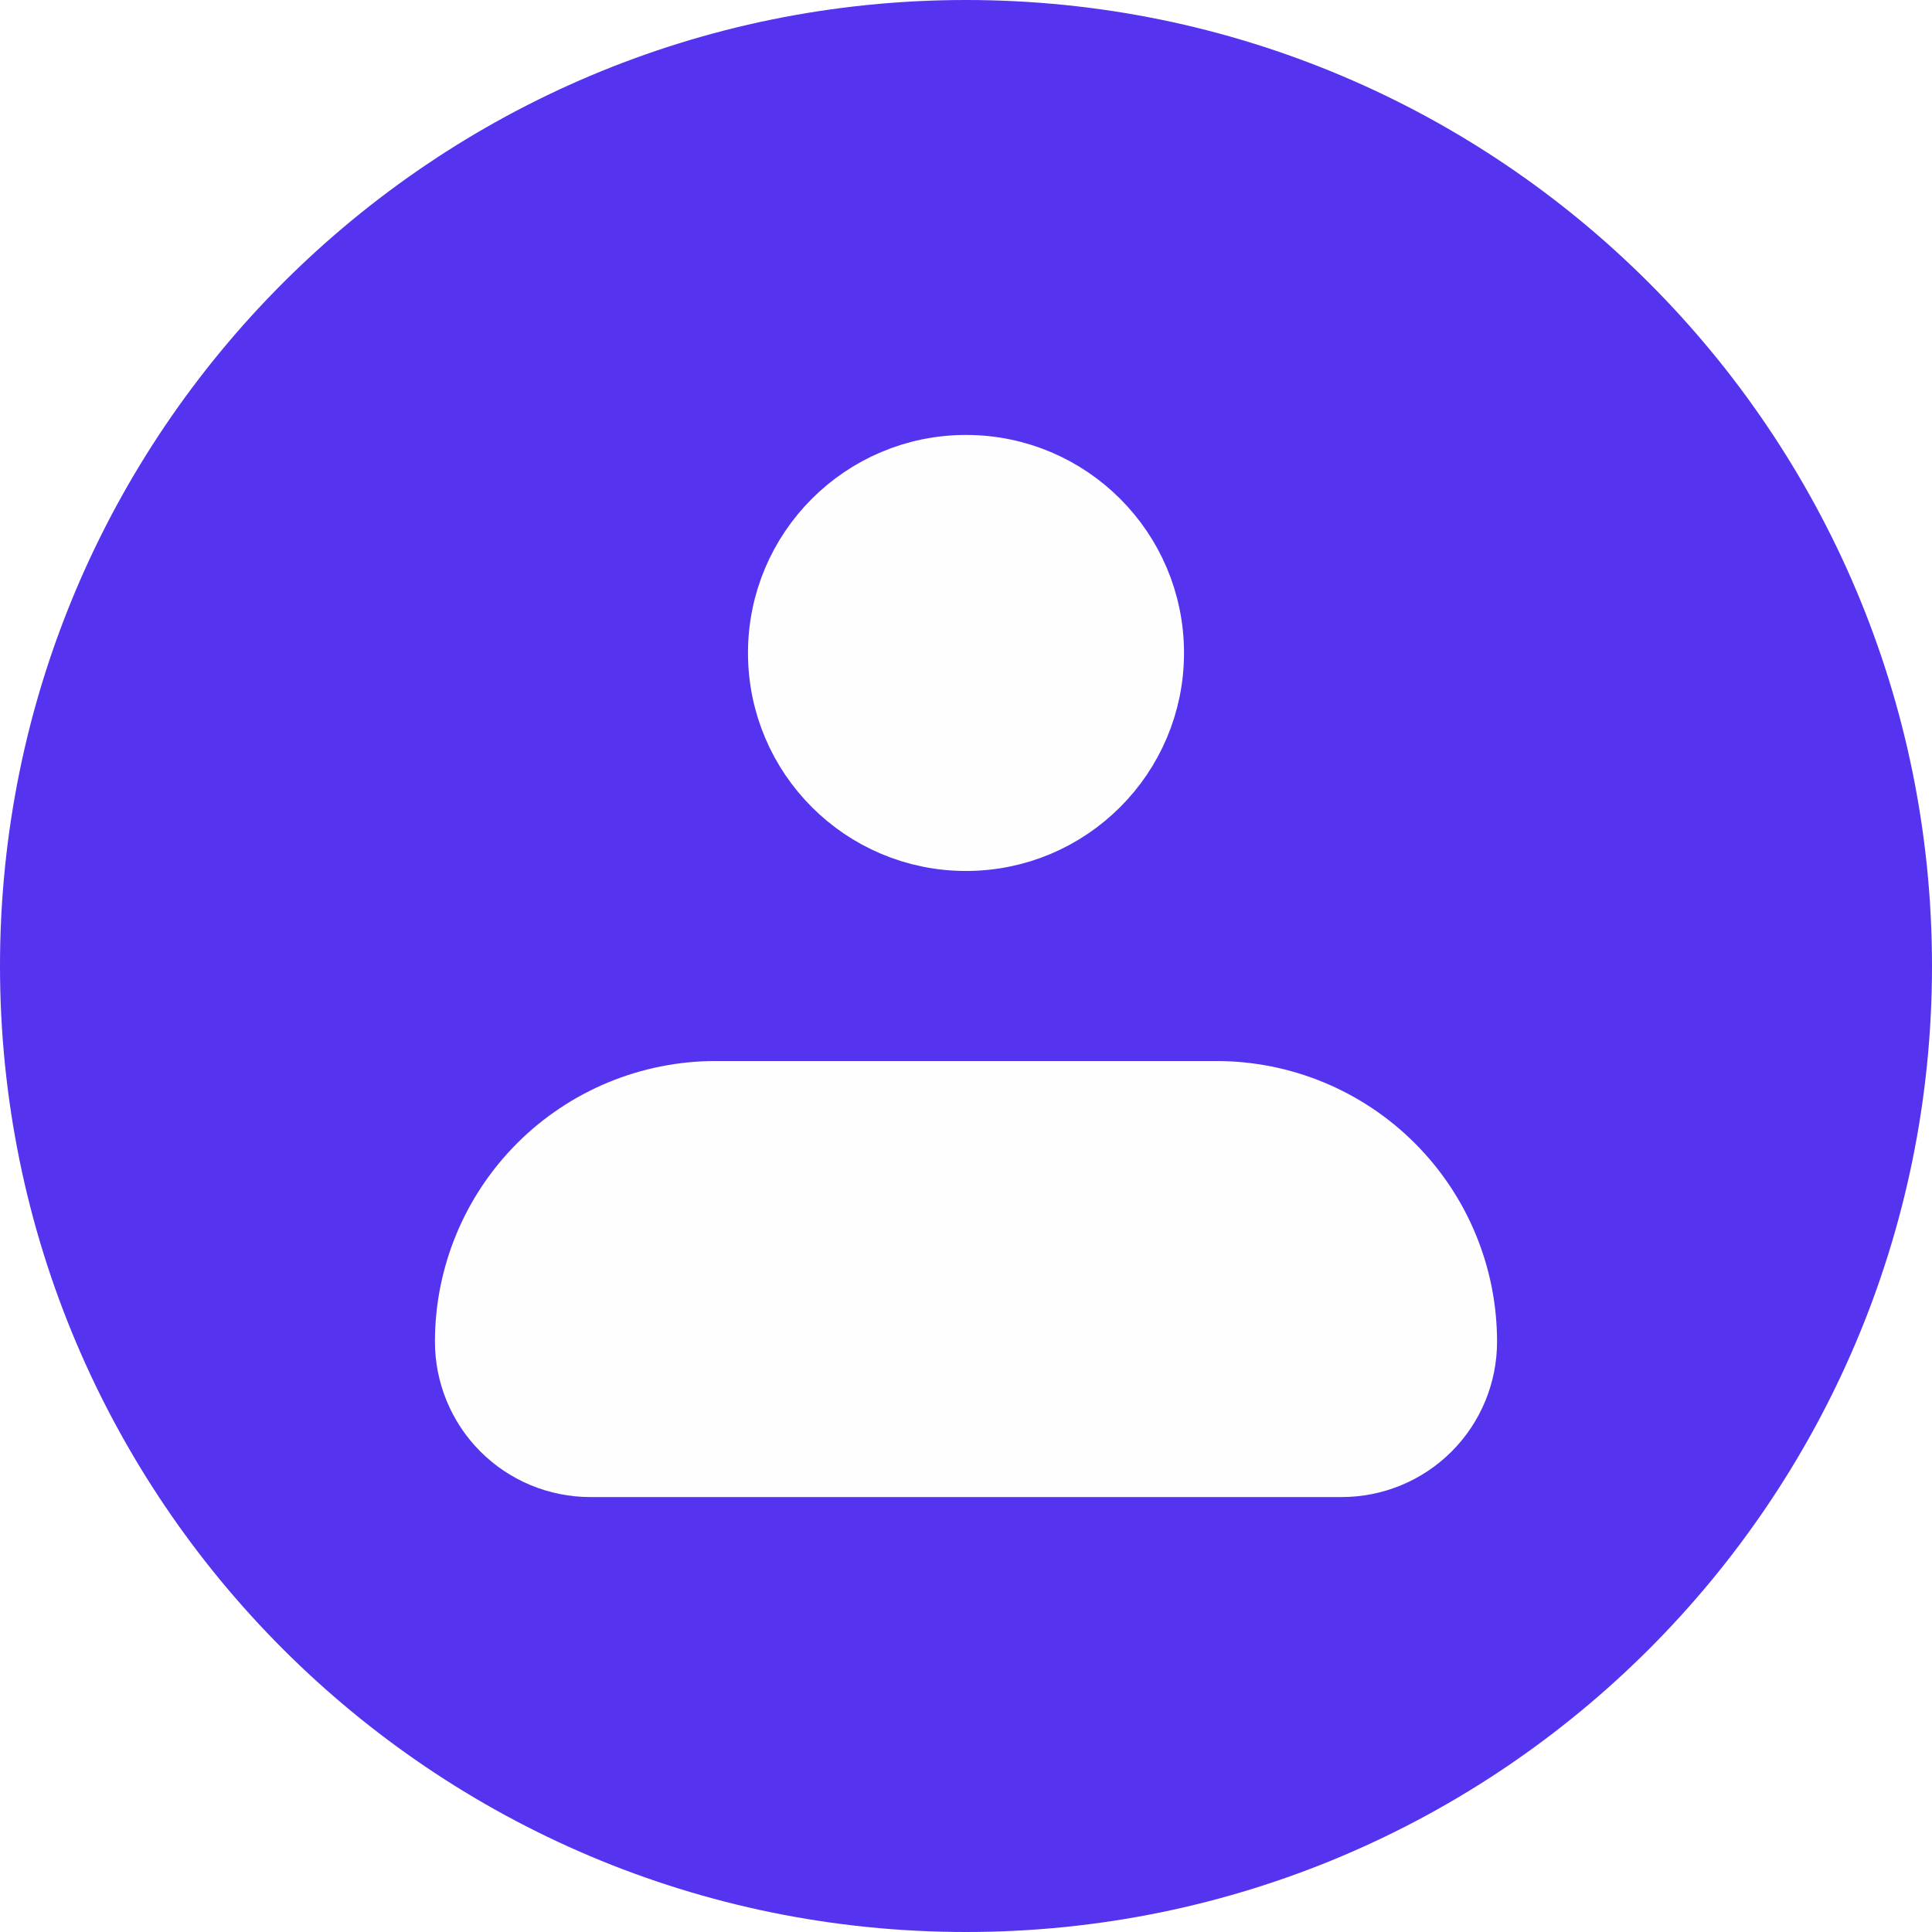
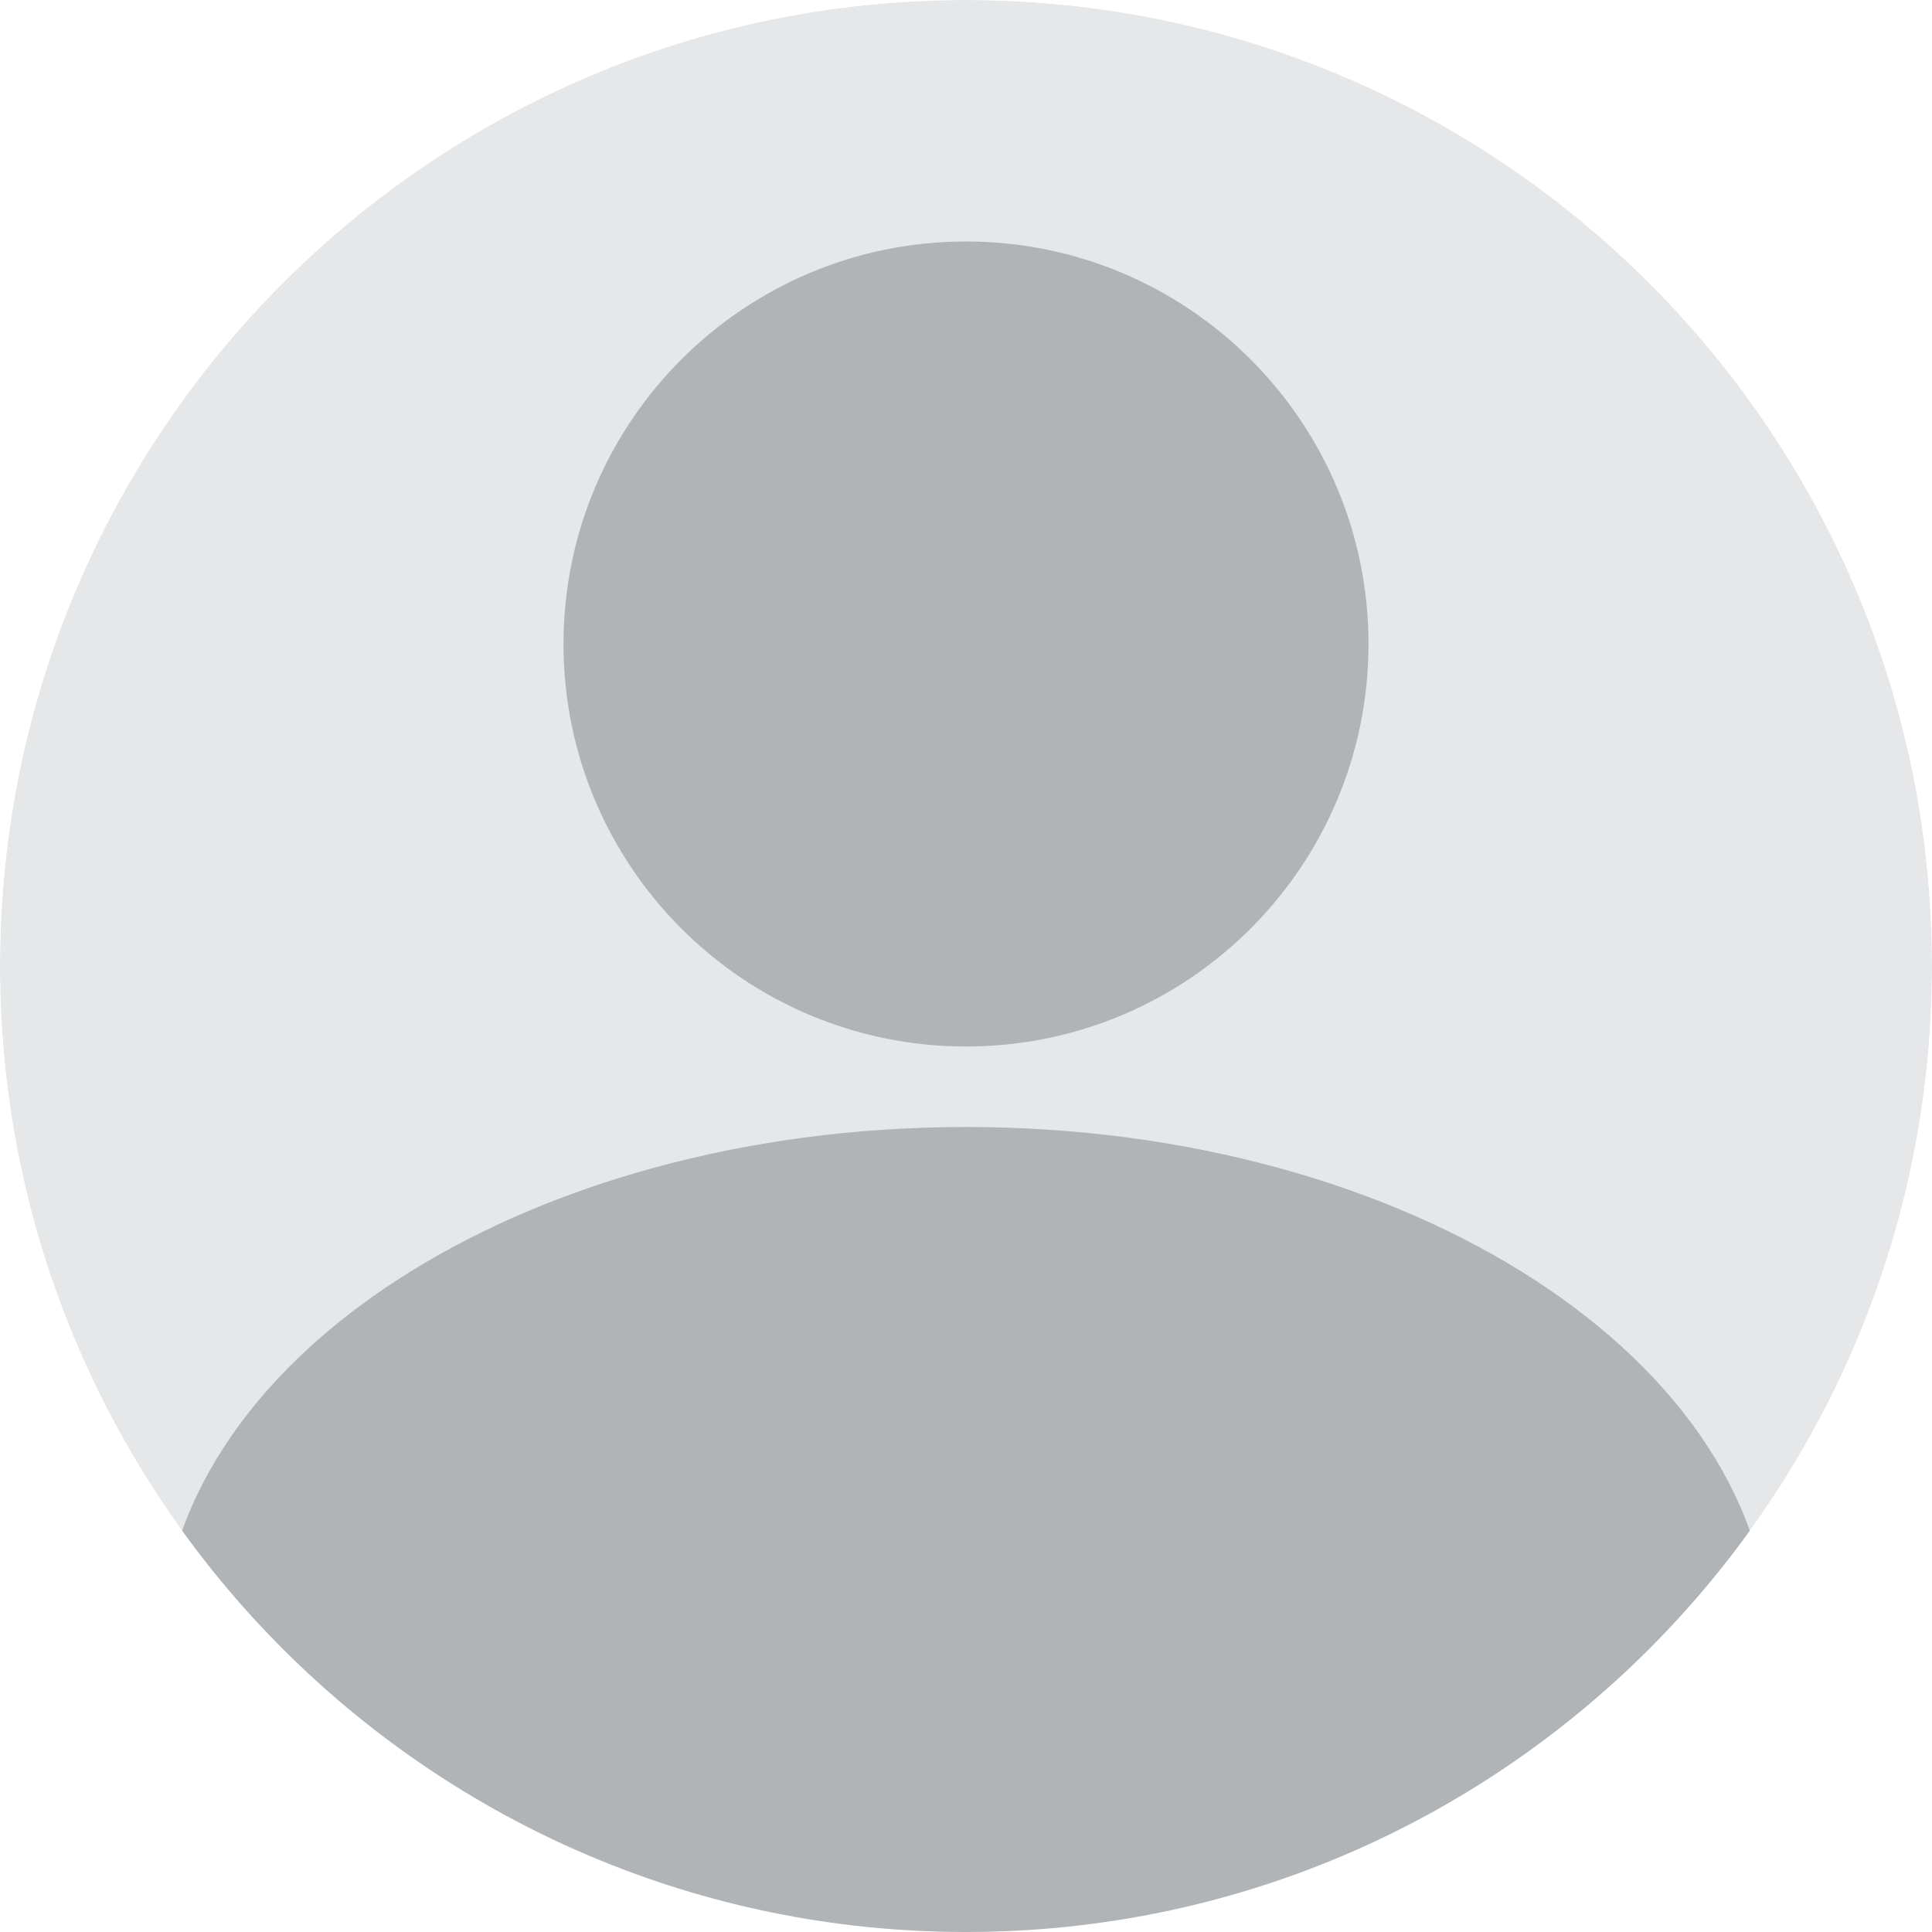
- <svg xmlns="http://www.w3.org/2000/svg" width="32" height="32" viewBox="0 0 32 32" fill="none">
-   <circle cx="16" cy="16" r="16" fill="#5533EF" />
-   <path d="M7.704 22.222C7.704 21.122 8.141 20.067 8.919 19.289C9.697 18.511 10.752 18.074 11.852 18.074H20.148C21.248 18.074 22.303 18.511 23.081 19.289C23.859 20.067 24.296 21.122 24.296 22.222C24.296 22.772 24.078 23.3 23.689 23.689C23.3 24.078 22.772 24.296 22.222 24.296H9.778C9.228 24.296 8.7 24.078 8.311 23.689C7.922 23.3 7.704 22.772 7.704 22.222Z" fill="#FEFEFE" stroke="#FEFEFE" stroke-linejoin="round" />
-   <path d="M16 13.926C17.718 13.926 19.111 12.533 19.111 10.815C19.111 9.097 17.718 7.704 16 7.704C14.282 7.704 12.889 9.097 12.889 10.815C12.889 12.533 14.282 13.926 16 13.926Z" fill="#FEFEFE" stroke="#FEFEFE" />
+ <svg xmlns="http://www.w3.org/2000/svg" width="24" height="24" viewBox="0 0 24 24" fill="none">
+   <mask id="mask0_363_21" style="mask-type:alpha" maskUnits="userSpaceOnUse" x="0" y="0" width="24" height="24">
+     <circle cx="12" cy="12" r="12" fill="#E5E7E9" />
+   </mask>
+   <g mask="url(#mask0_363_21)">
+     <circle cx="12" cy="12" r="12" fill="#E5E7E9" />
+     <path d="M12 13C14.761 13 17 10.761 17 8C17 5.239 14.761 3 12 3C9.239 3 7 5.239 7 8C7 10.761 9.239 13 12 13Z" fill="#B0B4B7" />
+     <path d="M12 27C17.523 27 22 24.09 22 20.5C22 16.91 17.523 14 12 14C6.477 14 2 16.91 2 20.5C2 24.09 6.477 27 12 27Z" fill="#B0B4B7" />
+   </g>
</svg>
